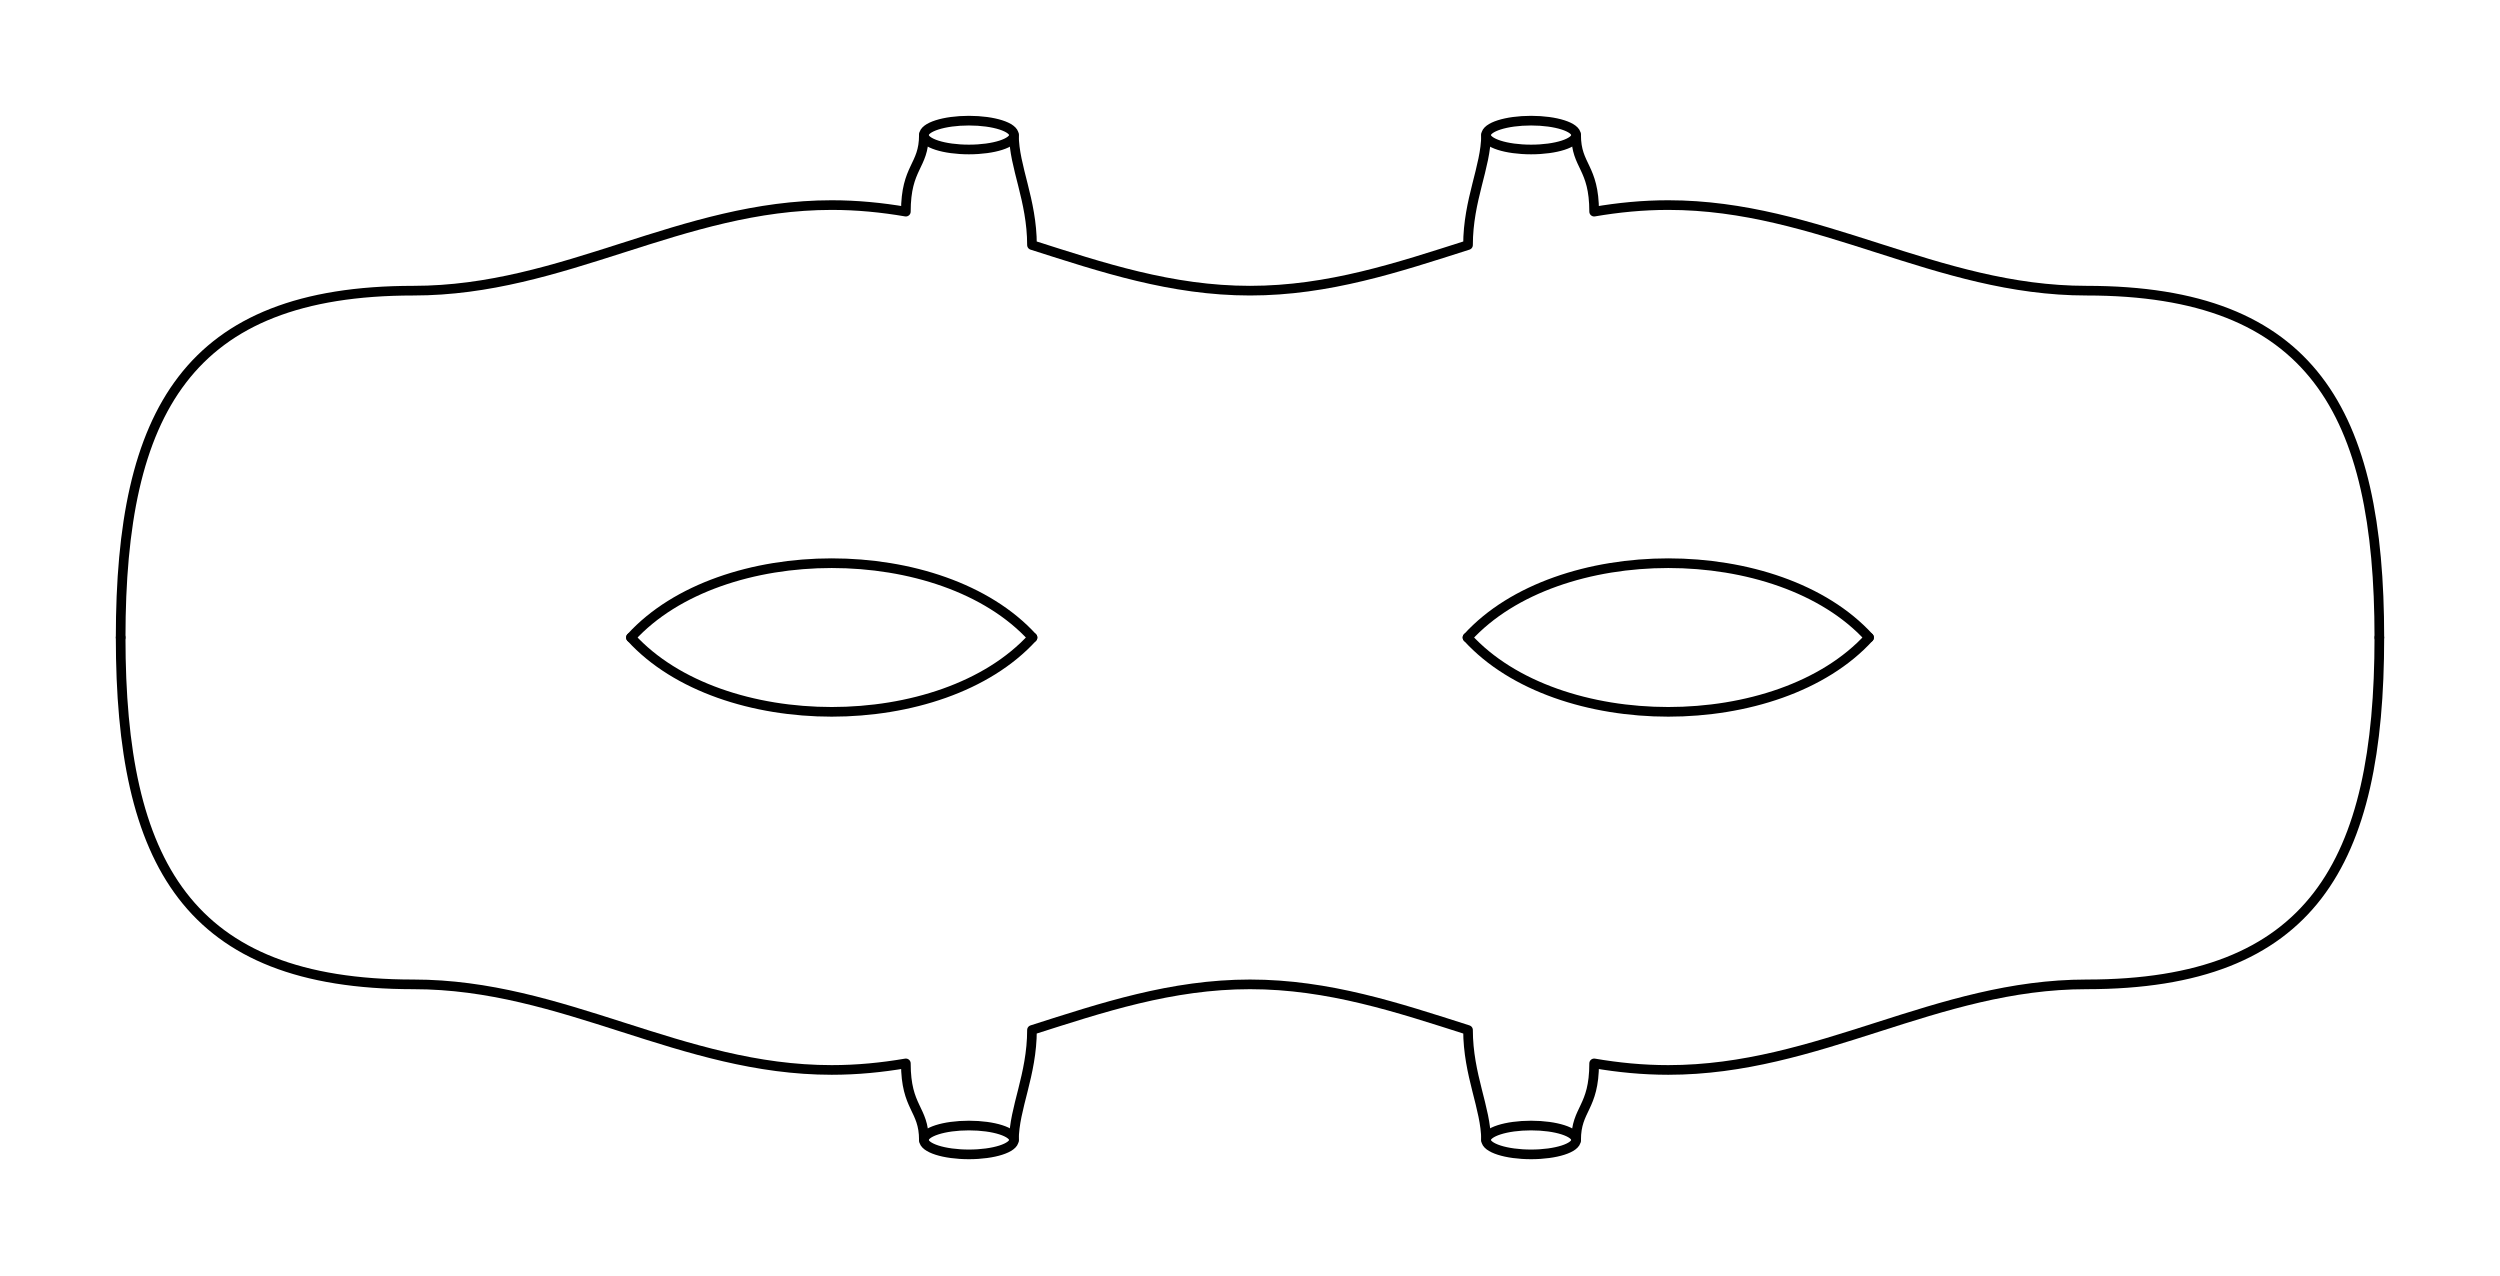
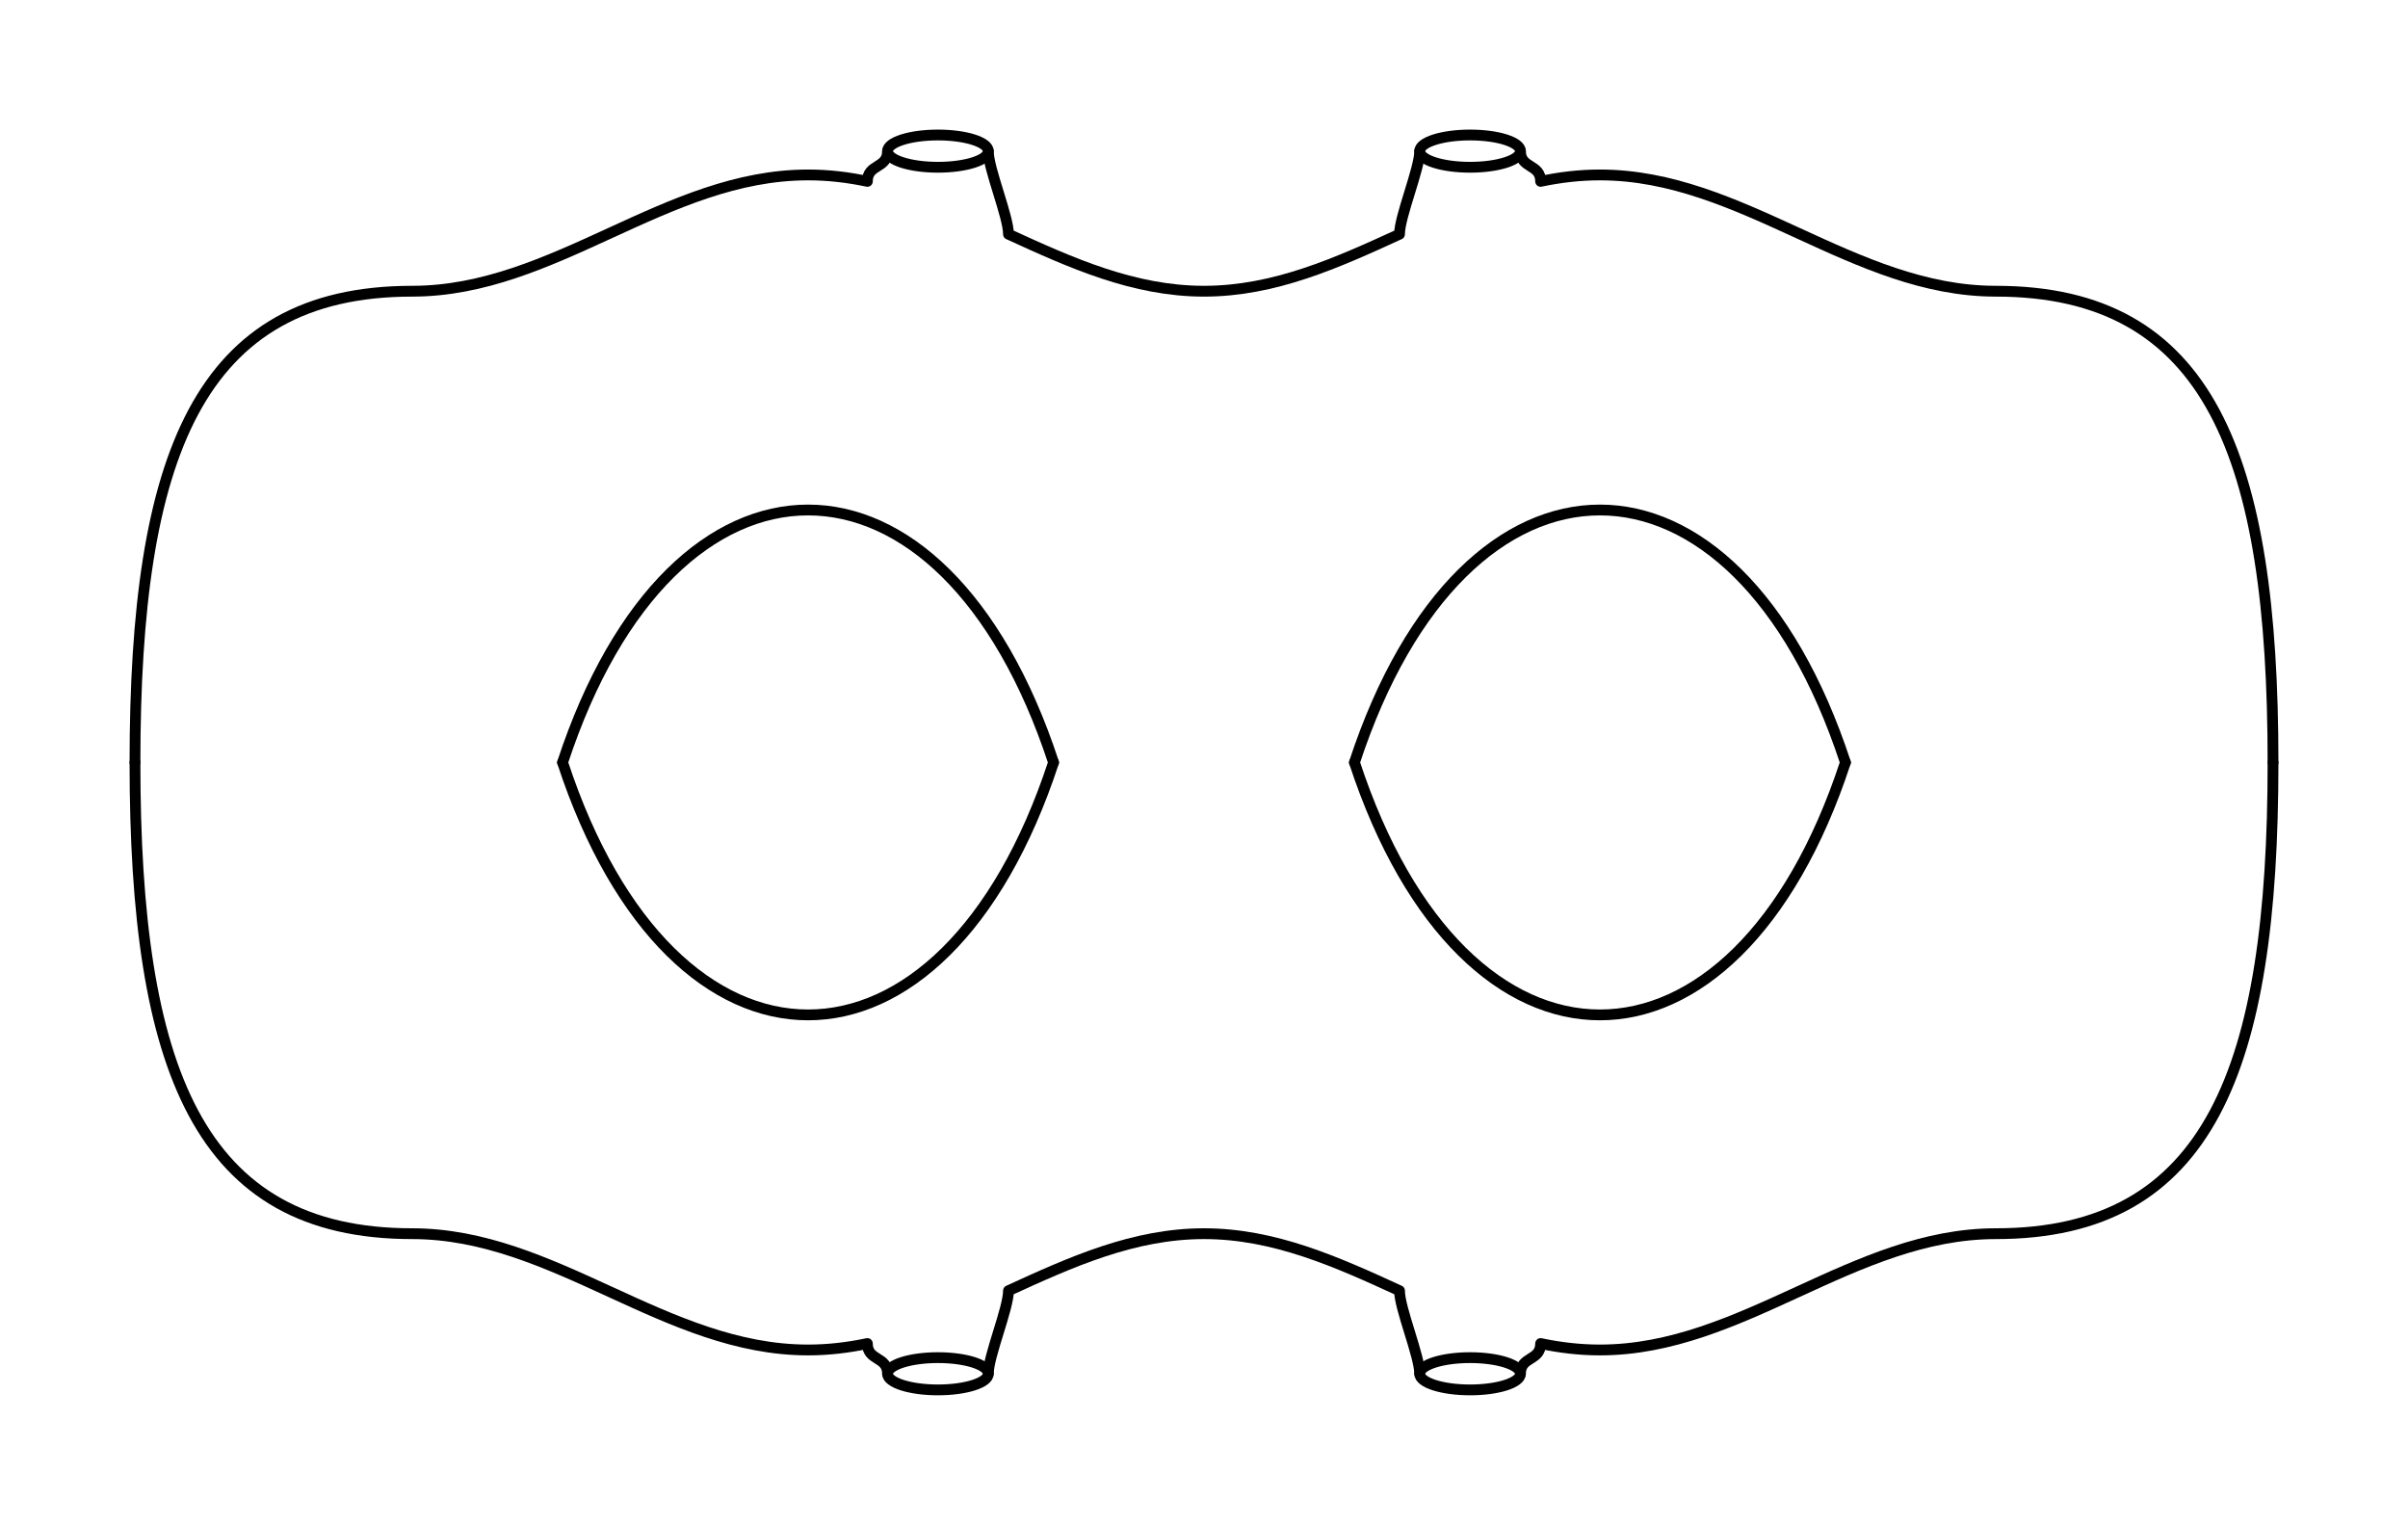
- <svg xmlns="http://www.w3.org/2000/svg" viewBox="0 0 388.5 198.14" width="777" height="396.28" role="img">
-   <path class="surface-outline" d="M 18.75 99.07 C 18.75 64.035 29.15 45.17 64.25 45.17 C 87.65 45.17 105.85 31.87 129.25 31.87 C 133.223 31.87 137.046 32.253 140.77 32.89 C 140.77 25.89 143.57 25.89 143.57 20.99" fill="none" stroke="#000000" stroke-width="1.5" stroke-linecap="round" stroke-linejoin="round" />
-   <path class="surface-outline" d="M 18.75 99.07 C 18.75 134.105 29.15 152.97 64.25 152.97 C 87.65 152.97 105.85 166.27 129.25 166.27 C 133.223 166.27 137.046 165.887 140.77 165.25 C 140.77 172.25 143.57 172.25 143.57 177.15" fill="none" stroke="#000000" stroke-width="1.5" stroke-linecap="round" stroke-linejoin="round" />
-   <path class="surface-outline" d="M 157.57 20.99 C 157.57 25.89 160.37 31.079 160.37 38.079 C 171.233 41.544 182.033 45.17 194.25 45.17 C 206.467 45.17 217.267 41.544 228.13 38.079 C 228.13 31.079 230.93 25.89 230.93 20.99" fill="none" stroke="#000000" stroke-width="1.5" stroke-linecap="round" stroke-linejoin="round" />
-   <path class="surface-outline" d="M 157.57 177.15 C 157.57 172.25 160.37 167.061 160.37 160.061 C 171.233 156.596 182.033 152.97 194.25 152.97 C 206.467 152.97 217.267 156.596 228.13 160.061 C 228.13 167.061 230.93 172.25 230.93 177.15" fill="none" stroke="#000000" stroke-width="1.5" stroke-linecap="round" stroke-linejoin="round" />
-   <path class="surface-outline" d="M 244.93 20.99 C 244.93 25.89 247.73 25.89 247.73 32.89 C 251.454 32.253 255.277 31.87 259.25 31.87 C 282.65 31.87 300.85 45.17 324.25 45.17 C 359.35 45.17 369.75 64.035 369.75 99.07" fill="none" stroke="#000000" stroke-width="1.5" stroke-linecap="round" stroke-linejoin="round" />
-   <path class="surface-outline" d="M 244.93 177.15 C 244.93 172.25 247.73 172.25 247.73 165.25 C 251.454 165.887 255.277 166.27 259.25 166.27 C 282.65 166.27 300.85 152.97 324.25 152.97 C 359.35 152.97 369.75 134.105 369.75 99.07" fill="none" stroke="#000000" stroke-width="1.5" stroke-linecap="round" stroke-linejoin="round" />
-   <path class="handle" d="M 98.05 99.07 C 112.09 83.67 146.41 83.67 160.45 99.07" fill="none" stroke="#000000" stroke-width="1.5" stroke-linecap="round" stroke-linejoin="round" />
-   <path class="handle" d="M 98.05 99.07 C 112.09 114.47 146.41 114.47 160.45 99.07" fill="none" stroke="#000000" stroke-width="1.5" stroke-linecap="round" stroke-linejoin="round" />
-   <path class="handle" d="M 228.05 99.07 C 242.09 83.67 276.41 83.67 290.45 99.07" fill="none" stroke="#000000" stroke-width="1.5" stroke-linecap="round" stroke-linejoin="round" />
-   <path class="handle" d="M 228.05 99.07 C 242.09 114.47 276.41 114.47 290.45 99.07" fill="none" stroke="#000000" stroke-width="1.5" stroke-linecap="round" stroke-linejoin="round" />
-   <ellipse class="type-ii-boundary" cx="150.57" cy="20.99" rx="7" ry="2.24" fill="none" stroke="#000000" stroke-width="1.5" />
-   <ellipse class="type-ii-boundary" cx="150.57" cy="177.15" rx="7" ry="2.24" fill="none" stroke="#000000" stroke-width="1.5" />
-   <ellipse class="type-ii-boundary" cx="237.93" cy="20.99" rx="7" ry="2.24" fill="none" stroke="#000000" stroke-width="1.5" />
-   <ellipse class="type-ii-boundary" cx="237.93" cy="177.15" rx="7" ry="2.24" fill="none" stroke="#000000" stroke-width="1.5" />
+ <svg xmlns="http://www.w3.org/2000/svg" viewBox="0 0 334.5 211.792" width="669" height="423.583" role="img">
+   <path class="surface-outline" d="M 18.75 105.896 C 18.75 63.353 27.55 40.446 57.25 40.446 C 77.05 40.446 92.45 24.296 112.25 24.296 C 115.078 24.296 117.816 24.625 120.49 25.19 C 120.49 22.74 123.29 23.44 123.29 20.99" fill="none" stroke="#000000" stroke-width="1.5" stroke-linecap="round" stroke-linejoin="round" />
+   <path class="surface-outline" d="M 18.75 105.896 C 18.75 148.438 27.55 171.346 57.25 171.346 C 77.05 171.346 92.45 187.496 112.25 187.496 C 115.078 187.496 117.816 187.166 120.49 186.602 C 120.49 189.052 123.29 188.352 123.29 190.802" fill="none" stroke="#000000" stroke-width="1.5" stroke-linecap="round" stroke-linejoin="round" />
+   <path class="surface-outline" d="M 137.29 20.99 C 137.29 23.44 140.09 30.077 140.09 32.527 C 148.777 36.512 157.477 40.446 167.25 40.446 C 177.023 40.446 185.723 36.512 194.41 32.527 C 194.41 30.077 197.21 23.44 197.21 20.99" fill="none" stroke="#000000" stroke-width="1.5" stroke-linecap="round" stroke-linejoin="round" />
+   <path class="surface-outline" d="M 137.29 190.802 C 137.29 188.352 140.09 181.715 140.09 179.265 C 148.777 175.28 157.477 171.346 167.25 171.346 C 177.023 171.346 185.723 175.28 194.41 179.265 C 194.41 181.715 197.21 188.352 197.21 190.802" fill="none" stroke="#000000" stroke-width="1.5" stroke-linecap="round" stroke-linejoin="round" />
+   <path class="surface-outline" d="M 211.21 20.99 C 211.21 23.44 214.01 22.74 214.01 25.19 C 216.684 24.625 219.422 24.296 222.25 24.296 C 242.05 24.296 257.45 40.446 277.25 40.446 C 306.95 40.446 315.75 63.353 315.75 105.896" fill="none" stroke="#000000" stroke-width="1.5" stroke-linecap="round" stroke-linejoin="round" />
+   <path class="surface-outline" d="M 211.21 190.802 C 211.21 188.352 214.01 189.052 214.01 186.602 C 216.684 187.166 219.422 187.496 222.25 187.496 C 242.05 187.496 257.45 171.346 277.25 171.346 C 306.95 171.346 315.75 148.438 315.75 105.896" fill="none" stroke="#000000" stroke-width="1.5" stroke-linecap="round" stroke-linejoin="round" />
+   <path class="handle" d="M 78.15 105.896 C 93.495 59.146 131.005 59.146 146.35 105.896" fill="none" stroke="#000000" stroke-width="1.5" stroke-linecap="round" stroke-linejoin="round" />
+   <path class="handle" d="M 78.15 105.896 C 93.495 152.646 131.005 152.646 146.35 105.896" fill="none" stroke="#000000" stroke-width="1.5" stroke-linecap="round" stroke-linejoin="round" />
+   <path class="handle" d="M 188.15 105.896 C 203.495 59.146 241.005 59.146 256.35 105.896" fill="none" stroke="#000000" stroke-width="1.5" stroke-linecap="round" stroke-linejoin="round" />
+   <path class="handle" d="M 188.15 105.896 C 203.495 152.646 241.005 152.646 256.35 105.896" fill="none" stroke="#000000" stroke-width="1.5" stroke-linecap="round" stroke-linejoin="round" />
+   <ellipse class="type-ii-boundary" cx="130.29" cy="20.99" rx="7" ry="2.24" fill="none" stroke="#000000" stroke-width="1.5" />
+   <ellipse class="type-ii-boundary" cx="130.29" cy="190.802" rx="7" ry="2.24" fill="none" stroke="#000000" stroke-width="1.5" />
+   <ellipse class="type-ii-boundary" cx="204.21" cy="20.99" rx="7" ry="2.24" fill="none" stroke="#000000" stroke-width="1.5" />
+   <ellipse class="type-ii-boundary" cx="204.21" cy="190.802" rx="7" ry="2.24" fill="none" stroke="#000000" stroke-width="1.5" />
</svg>
